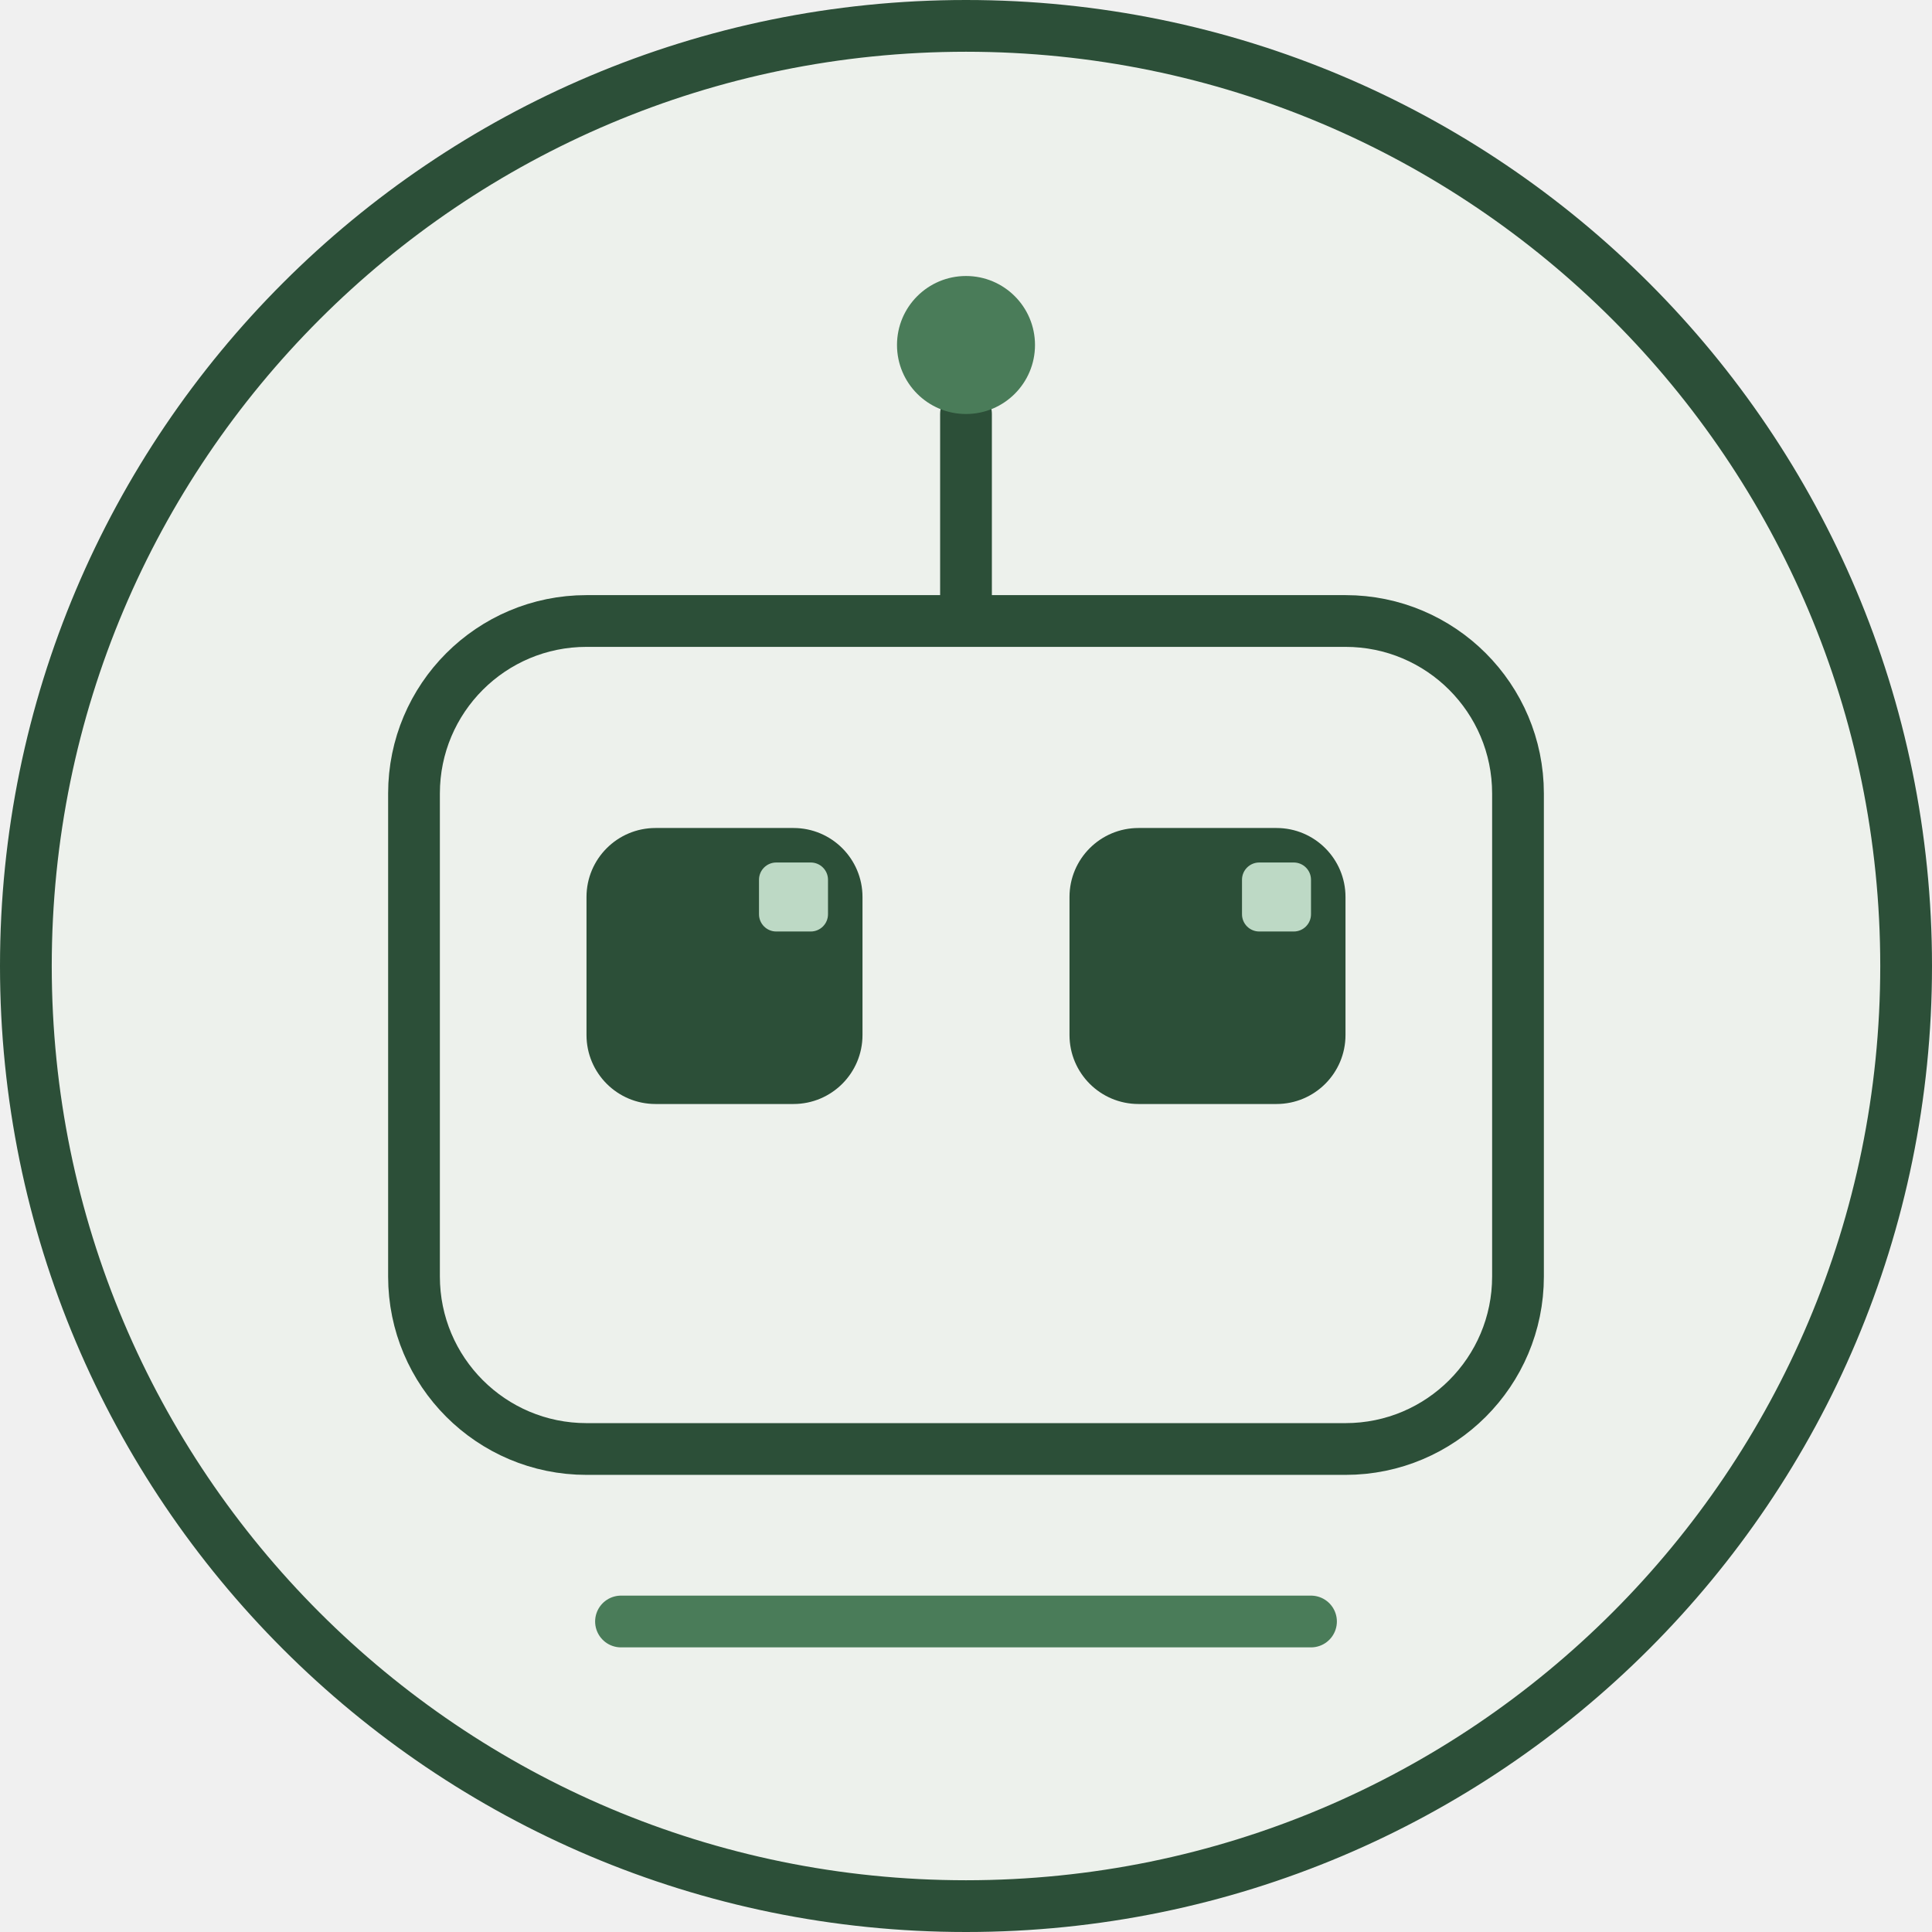
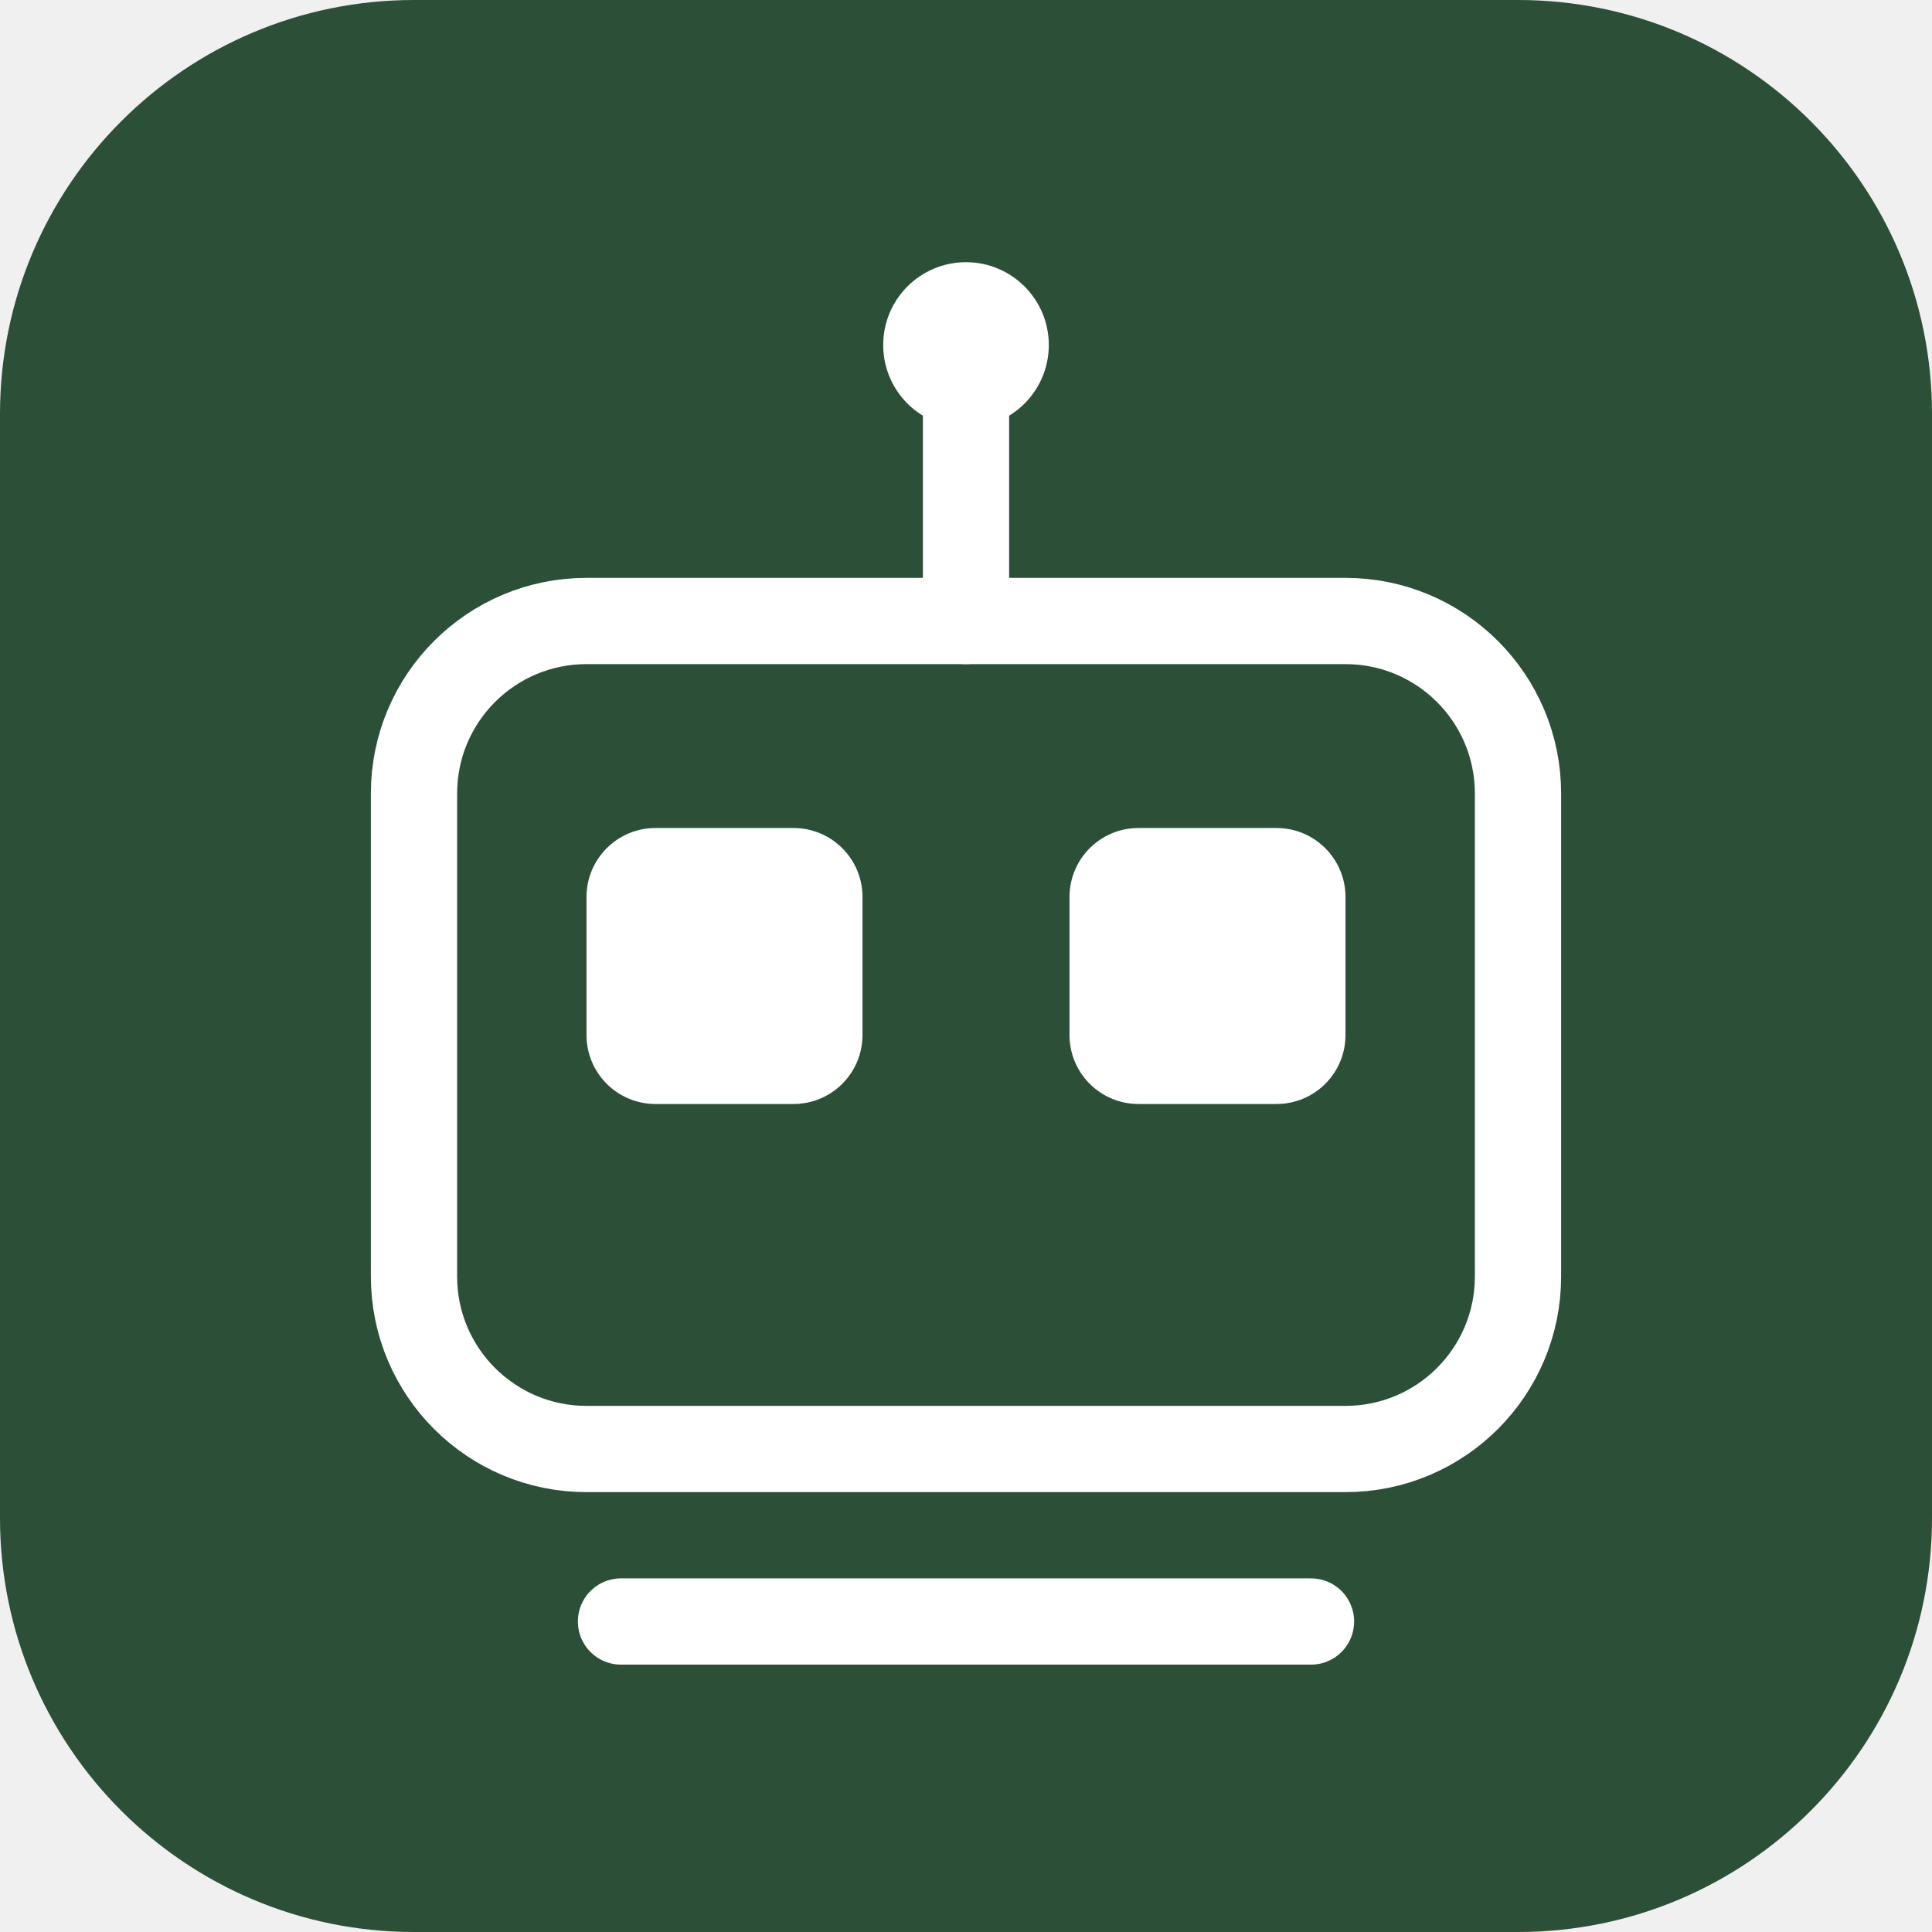
<svg xmlns="http://www.w3.org/2000/svg" width="56" height="56" viewBox="0 0 56 56" fill="none">
-   <circle cx="28" cy="28" r="27.25" fill="#EDF1EC" stroke="#2C4F38" stroke-width="1.5" />
-   <rect x="12" y="18" width="32" height="24" rx="5" fill="none" stroke="#2C4F38" stroke-width="1.5" />
-   <rect x="17" y="24" width="8" height="8" rx="2" fill="#2C4F38" />
-   <rect x="22" y="25" width="2" height="2" rx="0.5" fill="#BDD9C5" />
-   <rect x="31" y="24" width="8" height="8" rx="2" fill="#2C4F38" />
-   <rect x="36" y="25" width="2" height="2" rx="0.5" fill="#BDD9C5" />
-   <line x1="18" y1="47" x2="38" y2="47" stroke="#4A7C59" stroke-width="1.5" stroke-linecap="round" />
-   <line x1="28" y1="18" x2="28" y2="12" stroke="#2C4F38" stroke-width="1.5" stroke-linecap="round" />
-   <circle cx="28" cy="10" r="2" fill="#4A7C59" />
+   <rect width="56" height="56" rx="12" fill="#2C4F38" />
+   <rect x="12" y="18" width="32" height="24" rx="5" fill="none" stroke="#FFFFFF" stroke-width="2.5" />
+   <rect x="17" y="24" width="8" height="8" rx="2" fill="#FFFFFF" />
+   <rect x="31" y="24" width="8" height="8" rx="2" fill="#FFFFFF" />
+   <line x1="18" y1="47" x2="38" y2="47" stroke="#FFFFFF" stroke-width="2.5" stroke-linecap="round" />
+   <line x1="28" y1="18" x2="28" y2="12" stroke="#FFFFFF" stroke-width="2.5" stroke-linecap="round" />
+   <circle cx="28" cy="10" r="2.4" fill="#FFFFFF" />
</svg>
